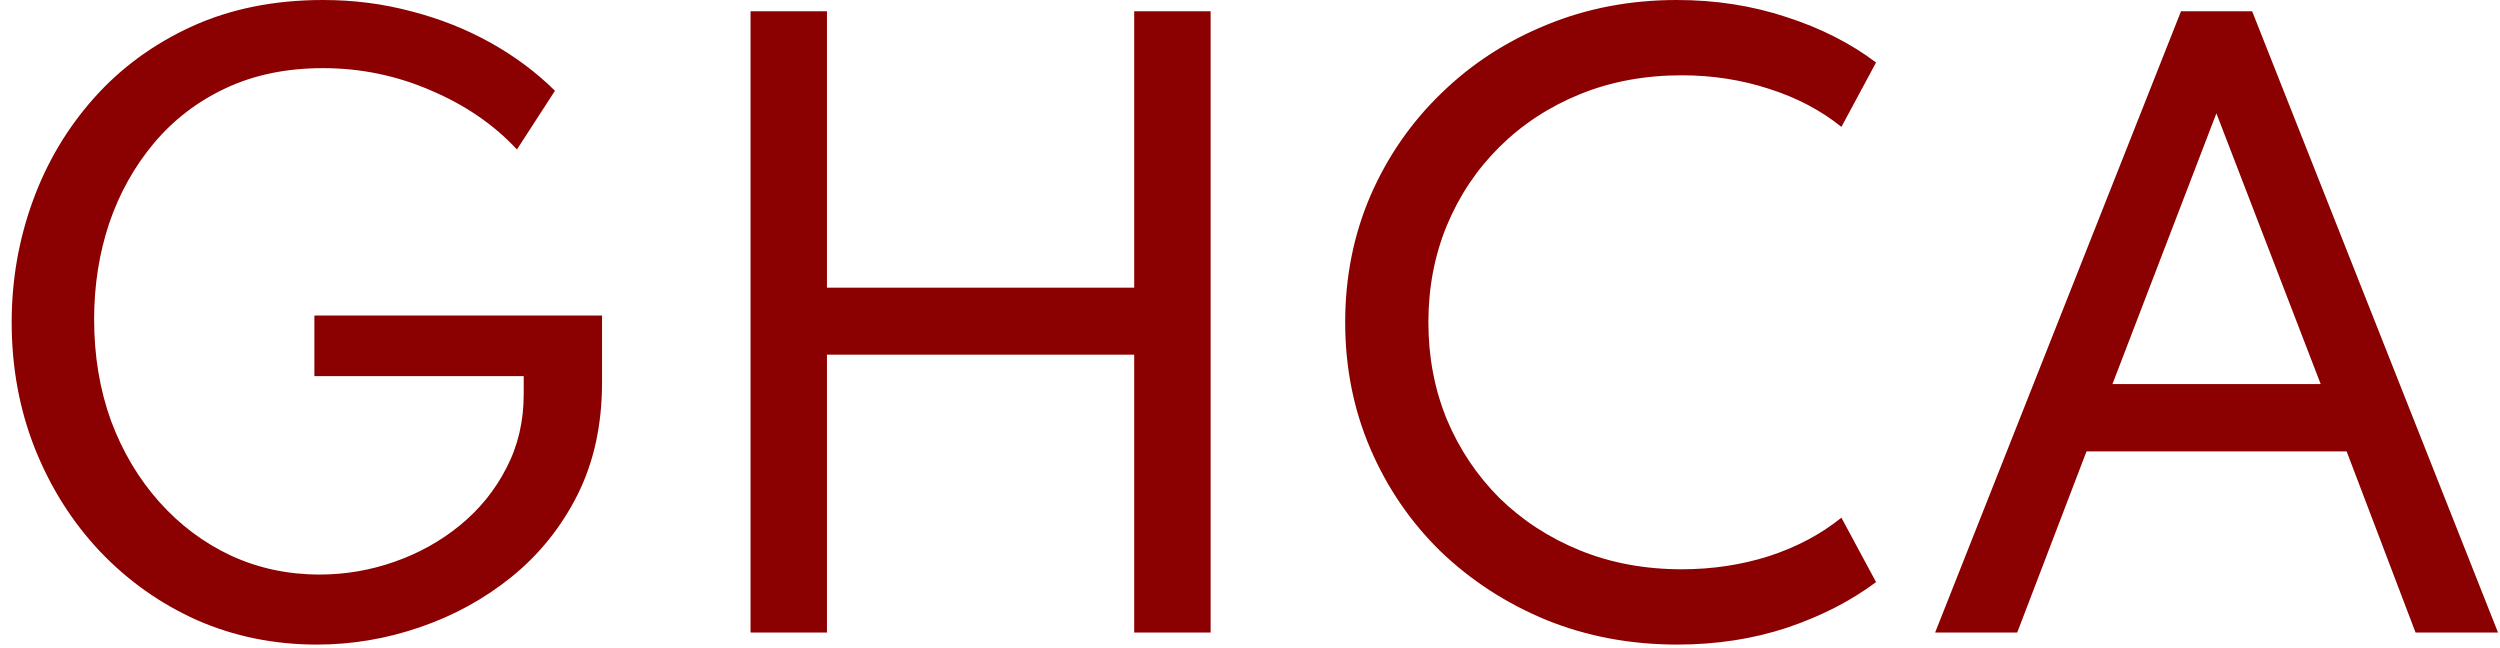
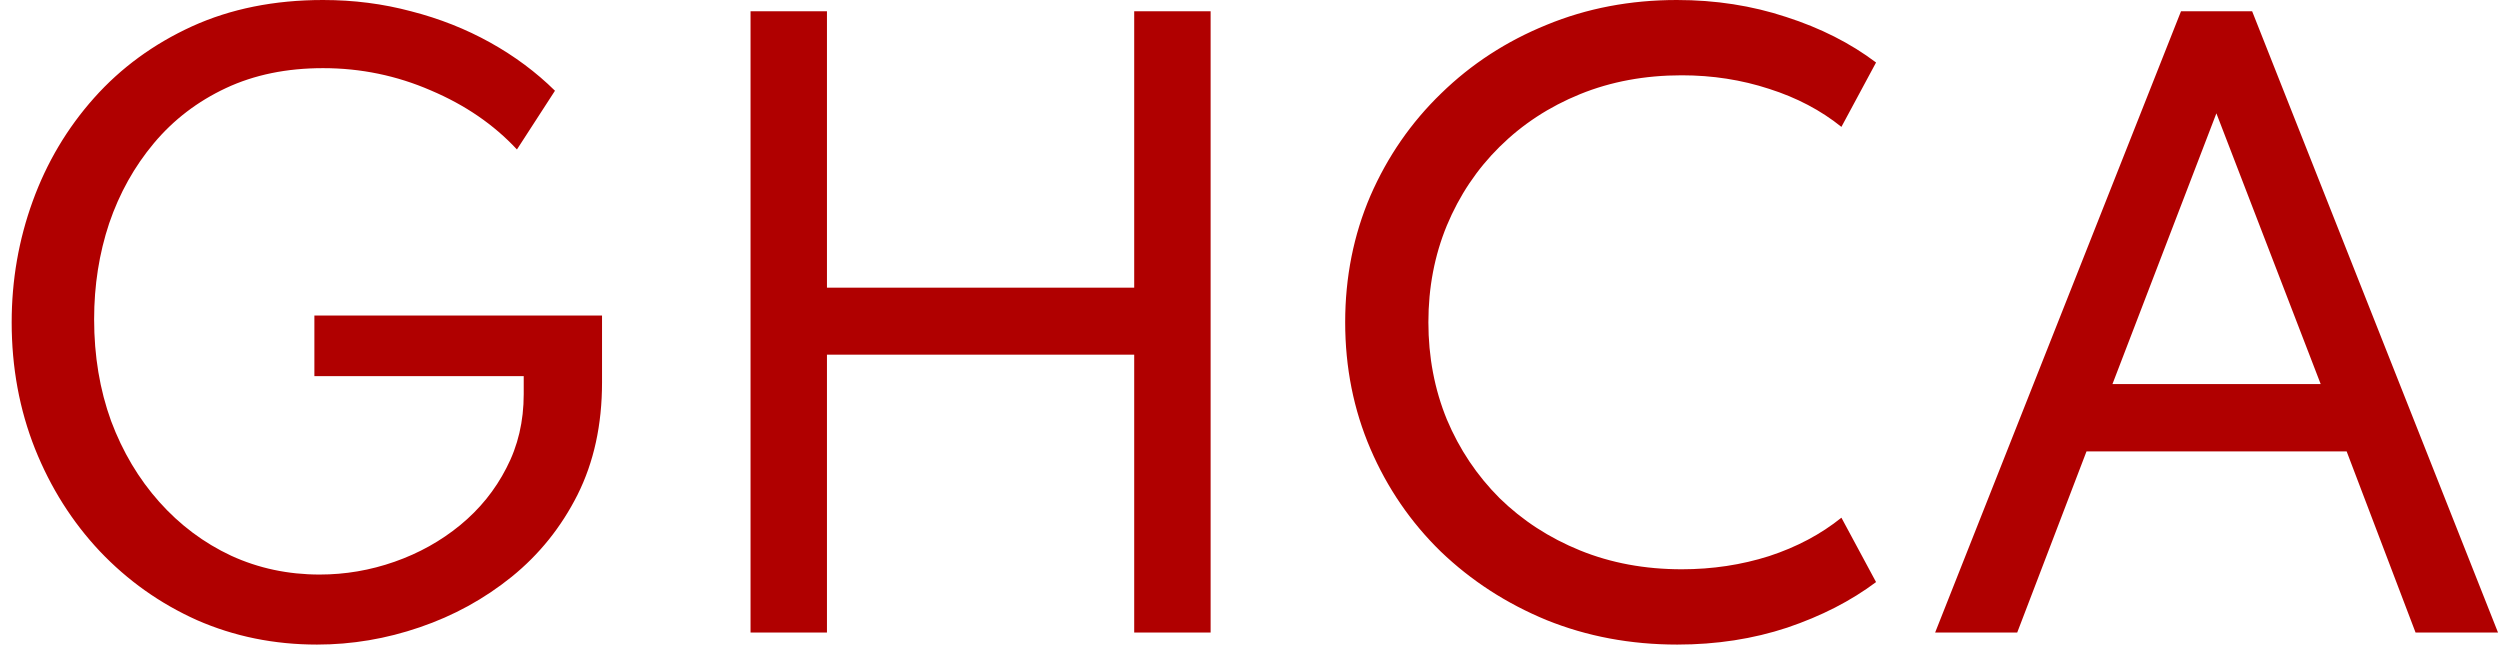
<svg xmlns="http://www.w3.org/2000/svg" width="166" height="43" viewBox="0 0 166 43" fill="none">
-   <path d="M21.05 42.8C18.2 42.8 15.542 42.258 13.075 41.175C10.625 40.075 8.475 38.55 6.625 36.6C4.792 34.65 3.358 32.383 2.325 29.8C1.292 27.2 0.775 24.4 0.775 21.4C0.775 18.6 1.242 15.917 2.175 13.35C3.108 10.783 4.467 8.5 6.25 6.5C8.033 4.5 10.2 2.917 12.75 1.75C15.317 0.583 18.217 -1.66893e-06 21.45 -1.66893e-06C23.483 -1.66893e-06 25.433 0.25 27.3 0.75C29.183 1.233 30.933 1.925 32.55 2.825C34.167 3.725 35.6 4.792 36.85 6.025L34.325 9.925C32.792 8.275 30.883 6.967 28.6 6C26.333 5.017 23.95 4.525 21.45 4.525C19.033 4.525 16.883 4.967 15 5.85C13.117 6.733 11.525 7.95 10.225 9.5C8.925 11.05 7.933 12.825 7.25 14.825C6.583 16.825 6.25 18.95 6.25 21.2C6.25 23.633 6.625 25.883 7.375 27.95C8.142 30 9.208 31.792 10.575 33.325C11.942 34.858 13.533 36.05 15.35 36.9C17.167 37.733 19.125 38.15 21.225 38.15C22.925 38.15 24.583 37.867 26.2 37.3C27.817 36.733 29.267 35.925 30.55 34.875C31.85 33.808 32.875 32.542 33.625 31.075C34.392 29.608 34.775 27.975 34.775 26.175V24.975H20.875V20.95H39.975V25.4C39.975 28.2 39.433 30.683 38.35 32.85C37.267 35 35.808 36.817 33.975 38.3C32.158 39.767 30.125 40.883 27.875 41.65C25.642 42.417 23.367 42.8 21.05 42.8ZM49.836 42V0.75H54.91V19.1H75.311V0.75H80.385V42H75.311V23.55H54.91V42H49.836ZM111.37 42.8C108.27 42.8 105.378 42.258 102.695 41.175C100.028 40.075 97.687 38.558 95.67 36.625C93.67 34.675 92.112 32.4 90.995 29.8C89.878 27.2 89.32 24.4 89.32 21.4C89.32 18.4 89.878 15.6 90.995 13C92.128 10.4 93.695 8.133 95.695 6.2C97.695 4.25 100.028 2.733 102.695 1.65C105.362 0.55 108.245 -1.66893e-06 111.345 -1.66893e-06C113.912 -1.66893e-06 116.328 0.375 118.595 1.125C120.878 1.858 122.87 2.867 124.57 4.15L122.27 8.425C120.903 7.325 119.303 6.483 117.47 5.9C115.637 5.3 113.703 5 111.67 5C109.22 5 106.97 5.417 104.92 6.25C102.87 7.083 101.087 8.25 99.57 9.75C98.07 11.233 96.903 12.975 96.07 14.975C95.253 16.958 94.845 19.1 94.845 21.4C94.845 23.7 95.253 25.85 96.07 27.85C96.903 29.833 98.07 31.575 99.57 33.075C101.087 34.558 102.87 35.717 104.92 36.55C106.97 37.383 109.22 37.8 111.67 37.8C113.703 37.8 115.637 37.508 117.47 36.925C119.303 36.325 120.903 35.475 122.27 34.375L124.57 38.65C122.903 39.9 120.937 40.908 118.67 41.675C116.403 42.425 113.97 42.8 111.37 42.8ZM128.493 42L144.818 0.75H149.543L165.868 42H160.393L155.818 29.975H138.543L133.943 42H128.493ZM140.268 25.5H154.093L147.168 7.525L140.268 25.5Z" fill="#8B0000" />
+   <path d="M21.05 42.8C18.2 42.8 15.542 42.258 13.075 41.175C10.625 40.075 8.475 38.55 6.625 36.6C4.792 34.65 3.358 32.383 2.325 29.8C1.292 27.2 0.775 24.4 0.775 21.4C0.775 18.6 1.242 15.917 2.175 13.35C3.108 10.783 4.467 8.5 6.25 6.5C8.033 4.5 10.2 2.917 12.75 1.75C15.317 0.583 18.217 -1.66893e-06 21.45 -1.66893e-06C23.483 -1.66893e-06 25.433 0.25 27.3 0.75C29.183 1.233 30.933 1.925 32.55 2.825C34.167 3.725 35.6 4.792 36.85 6.025L34.325 9.925C32.792 8.275 30.883 6.967 28.6 6C26.333 5.017 23.95 4.525 21.45 4.525C19.033 4.525 16.883 4.967 15 5.85C13.117 6.733 11.525 7.95 10.225 9.5C8.925 11.05 7.933 12.825 7.25 14.825C6.583 16.825 6.25 18.95 6.25 21.2C6.25 23.633 6.625 25.883 7.375 27.95C8.142 30 9.208 31.792 10.575 33.325C11.942 34.858 13.533 36.05 15.35 36.9C17.167 37.733 19.125 38.15 21.225 38.15C22.925 38.15 24.583 37.867 26.2 37.3C27.817 36.733 29.267 35.925 30.55 34.875C31.85 33.808 32.875 32.542 33.625 31.075C34.392 29.608 34.775 27.975 34.775 26.175V24.975H20.875V20.95H39.975V25.4C39.975 28.2 39.433 30.683 38.35 32.85C37.267 35 35.808 36.817 33.975 38.3C32.158 39.767 30.125 40.883 27.875 41.65C25.642 42.417 23.367 42.8 21.05 42.8ZM49.836 42V0.75H54.91V19.1H75.311V0.75H80.385V42H75.311V23.55H54.91V42H49.836ZM111.37 42.8C108.27 42.8 105.378 42.258 102.695 41.175C100.028 40.075 97.687 38.558 95.67 36.625C93.67 34.675 92.112 32.4 90.995 29.8C89.878 27.2 89.32 24.4 89.32 21.4C89.32 18.4 89.878 15.6 90.995 13C92.128 10.4 93.695 8.133 95.695 6.2C97.695 4.25 100.028 2.733 102.695 1.65C105.362 0.55 108.245 -1.66893e-06 111.345 -1.66893e-06C113.912 -1.66893e-06 116.328 0.375 118.595 1.125C120.878 1.858 122.87 2.867 124.57 4.15L122.27 8.425C120.903 7.325 119.303 6.483 117.47 5.9C115.637 5.3 113.703 5 111.67 5C109.22 5 106.97 5.417 104.92 6.25C102.87 7.083 101.087 8.25 99.57 9.75C98.07 11.233 96.903 12.975 96.07 14.975C95.253 16.958 94.845 19.1 94.845 21.4C94.845 23.7 95.253 25.85 96.07 27.85C96.903 29.833 98.07 31.575 99.57 33.075C101.087 34.558 102.87 35.717 104.92 36.55C106.97 37.383 109.22 37.8 111.67 37.8C113.703 37.8 115.637 37.508 117.47 36.925C119.303 36.325 120.903 35.475 122.27 34.375L124.57 38.65C122.903 39.9 120.937 40.908 118.67 41.675C116.403 42.425 113.97 42.8 111.37 42.8ZM128.493 42L144.818 0.75H149.543L165.868 42H160.393L155.818 29.975H138.543L133.943 42H128.493ZM140.268 25.5H154.093L147.168 7.525L140.268 25.5Z" fill="#B00000" />
</svg>
